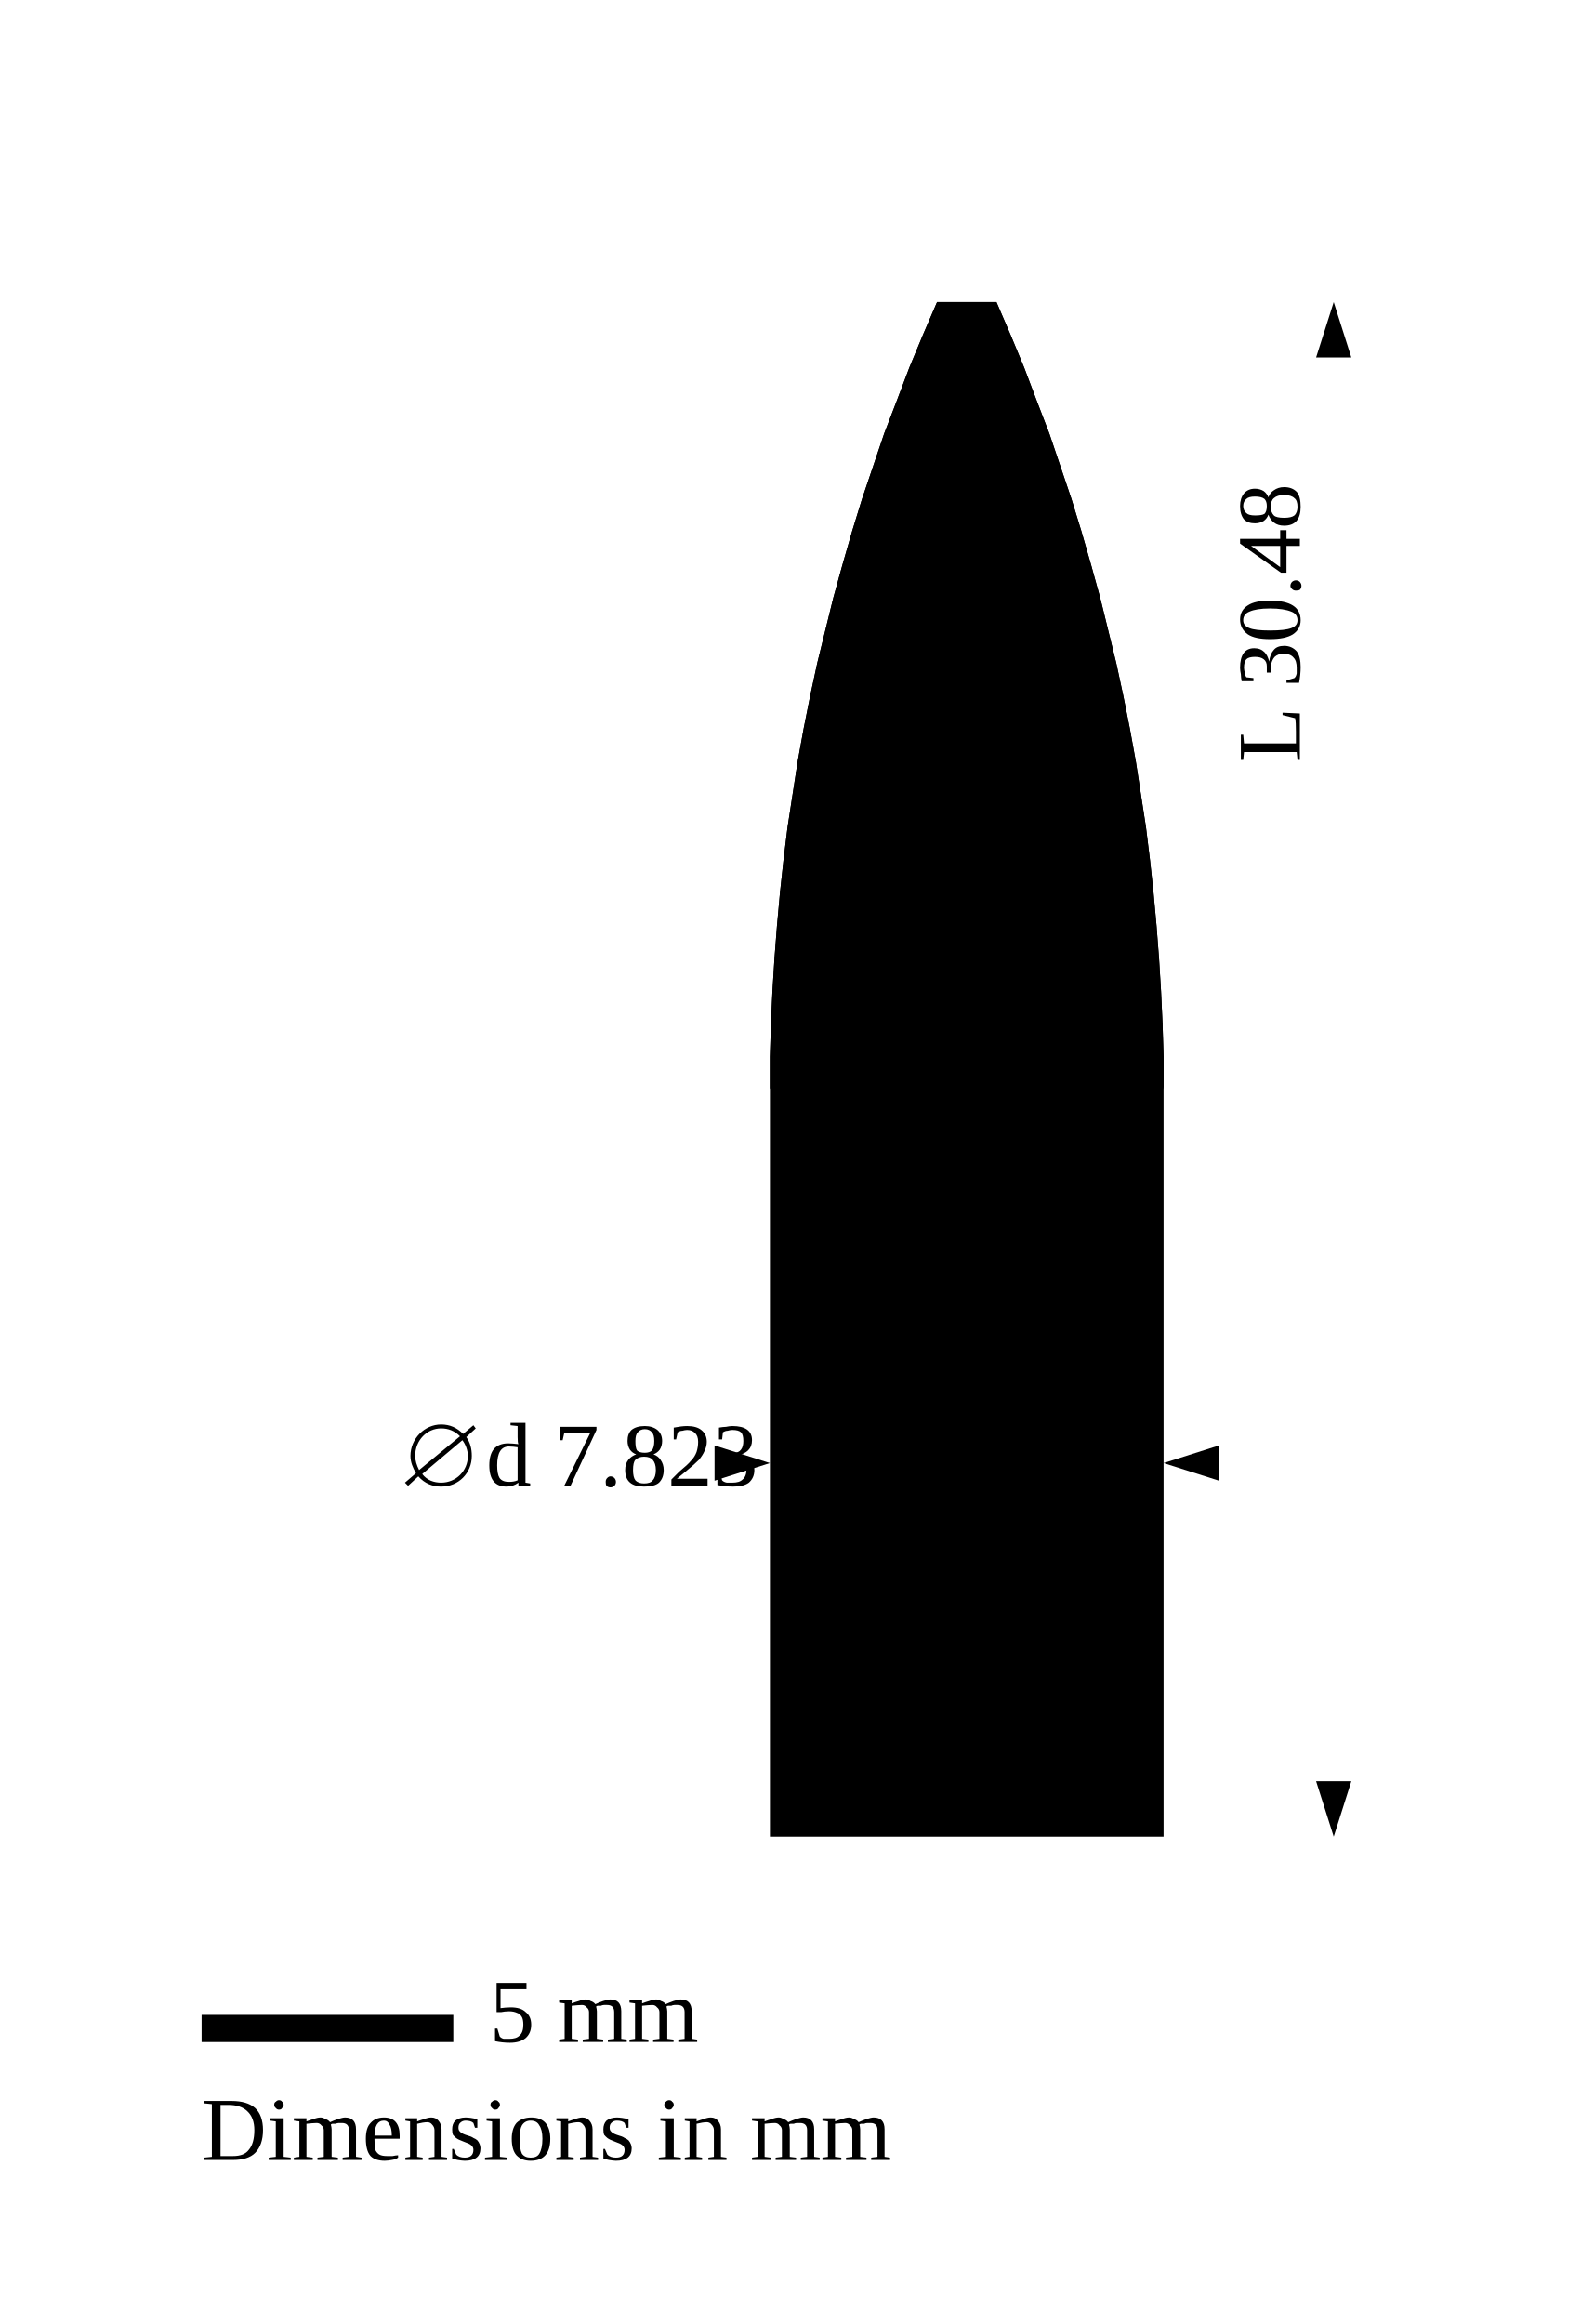
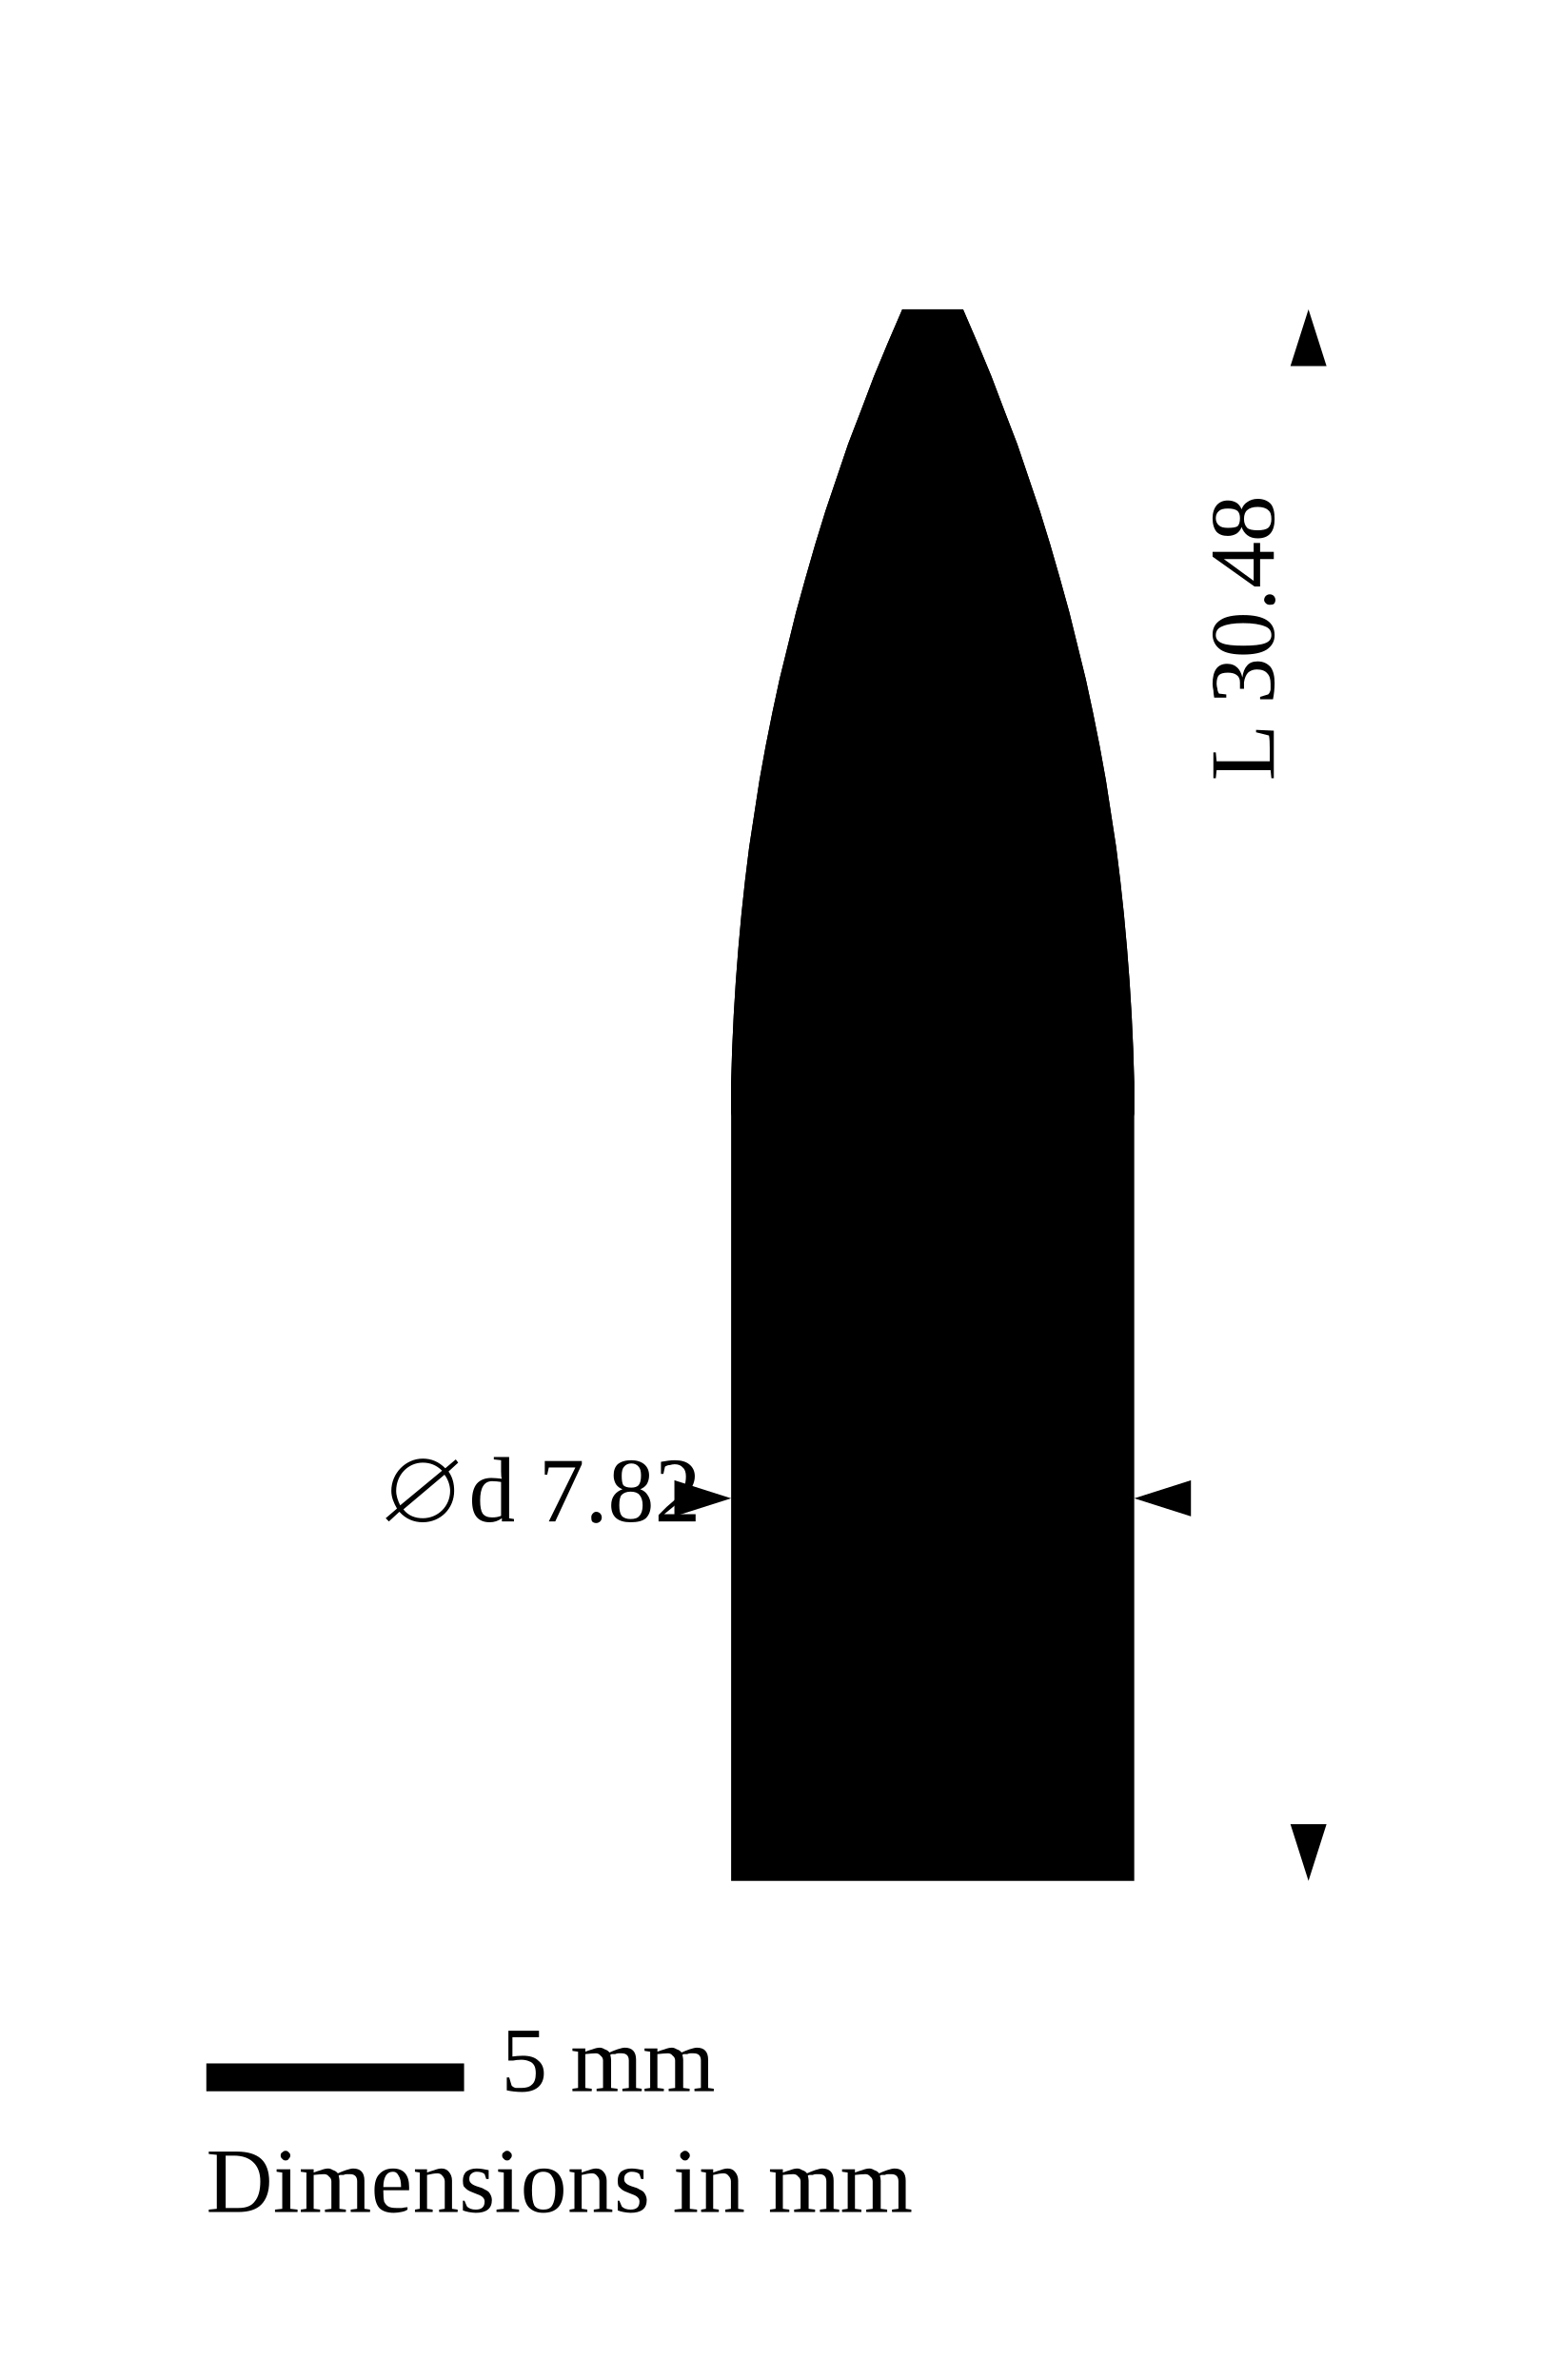
- <svg xmlns="http://www.w3.org/2000/svg" class="drawing drawing-font screen-only" viewBox="-153.64 -291.84 251.13 369.28" style="--full:251.13px;--fit:max(calc((100svh - var(--drawing-chrome, 7rem)) * 0.68), 192px)" role="group" aria-labelledby="nosler-53164-drawing-title" aria-describedby="nosler-53164-drawing-desc">
+ <svg xmlns="http://www.w3.org/2000/svg" class="drawing drawing-font screen-only" viewBox="-144.74 -291.84 242.23 369.28" style="--full:242.23px;--fit:max(calc((100svh - var(--drawing-chrome, 7rem)) * 0.656), 186px)" role="group" aria-labelledby="nosler-53164-drawing-title" aria-describedby="nosler-53164-drawing-desc">
  <defs>
    <path id="nosler-53164-drawing-b" d="M0 0L0 3.91L14.83 3.91L15.49 3.91L16.14 3.89L16.79 3.86L17.44 3.82L18.09 3.77L18.75 3.71L19.4 3.64L20.05 3.56L20.7 3.46L21.35 3.36L22.01 3.24L22.66 3.11L23.31 2.97L23.96 2.81L24.61 2.65L25.26 2.47L25.92 2.28L26.57 2.08L27.22 1.86L27.87 1.64L28.52 1.39L29.18 1.14L29.83 0.87L30.48 0.59L30.48 0.29L30.48 0L30.48 0L30.48 -0.29L30.48 -0.59L29.83 -0.87L29.18 -1.14L28.52 -1.39L27.87 -1.64L27.22 -1.86L26.57 -2.08L25.92 -2.28L25.26 -2.47L24.61 -2.65L23.96 -2.81L23.31 -2.97L22.66 -3.11L22.01 -3.24L21.35 -3.36L20.7 -3.46L20.05 -3.56L19.4 -3.64L18.75 -3.71L18.09 -3.77L17.44 -3.82L16.79 -3.86L16.14 -3.89L15.49 -3.91L14.83 -3.91L0 -3.91L0 0Z" />
    <clipPath id="nosler-53164-drawing-bullet">
      <use href="#nosler-53164-drawing-b" />
    </clipPath>
  </defs>
  <g transform="scale(8)">
    <g transform="rotate(-90)">
      <g class="part part-bullet">
        <use class="section" href="#nosler-53164-drawing-b" />
        <path class="edge" d="M14.83 -3.91L14.83 3.91" clip-path="url(#nosler-53164-drawing-bullet)" />
        <path class="outline" d="M0 3.91L14.83 3.91M0 -3.91L14.83 -3.91" clip-path="url(#nosler-53164-drawing-bullet)" />
        <path class="outline approx" d="M0 0L0 3.91M0 0L0 -3.91M14.83 3.91L15.49 3.91L16.14 3.89L16.79 3.86L17.44 3.82L18.09 3.77L18.75 3.71L19.4 3.64L20.05 3.56L20.7 3.46L21.35 3.36L22.01 3.24L22.66 3.11L23.31 2.97L23.96 2.81L24.61 2.65L25.26 2.47L25.92 2.28L26.57 2.08L27.22 1.86L27.87 1.64L28.52 1.39L29.18 1.14L29.83 0.87L30.48 0.59L30.48 0.29L30.48 0M14.83 -3.91L15.49 -3.91L16.14 -3.89L16.79 -3.86L17.44 -3.82L18.09 -3.77L18.75 -3.71L19.4 -3.64L20.05 -3.56L20.7 -3.46L21.35 -3.36L22.01 -3.24L22.66 -3.11L23.31 -2.97L23.96 -2.81L24.61 -2.65L25.26 -2.47L25.92 -2.28L26.57 -2.08L27.22 -1.86L27.87 -1.64L28.52 -1.39L29.18 -1.14L29.83 -0.87L30.48 -0.59L30.48 -0.29L30.48 0" clip-path="url(#nosler-53164-drawing-bullet)" />
        <path class="axis" d="M-1 0H32.48" stroke-dasharray="2 1 0.4 1" />
      </g>
      <g class="dims dims-bullet" font-size="1.8">
        <path class="thin" d="M30.48 1.09L30.48 8.19M0 -4.81L0 8.19" />
        <path class="rule" d="M0 7.29L30.48 7.29M7.42 6.33L7.42 -7.29" />
        <path class="tips" d="M0 7.29L1.1 6.94L1.1 7.64ZM30.48 7.29L29.38 7.64L29.38 6.94ZM7.42 3.91L7.77 5.01L7.07 5.01ZM7.42 -3.91L7.07 -5.01L7.77 -5.01Z" />
        <text x="21.34" y="6.62" transform="rotate(0 21.34 6.17)">L 30.48</text>
-         <text x="7.42" y="-10.9" transform="rotate(90 7.42 -11.35)">∅d 7.823</text>
+         <text x="7.42" y="-10.35" transform="rotate(90 7.42 -10.8)">∅d 7.82</text>
      </g>
    </g>
    <g class="scale" font-size="1.8">
-       <path class="rule" d="M-15.2 3.54V4.08H-10.2V3.54" />
-       <text x="-9.48" y="4.08">5 mm</text>
-       <text x="-15.2" y="6.42">Dimensions in mm</text>
+       <path class="rule" d="M-14.09 3.54V4.08H-9.09V3.54" />
+       <text x="-8.37" y="4.08">5 mm</text>
+       <text x="-14.09" y="6.42">Dimensions in mm</text>
    </g>
  </g>
</svg>
